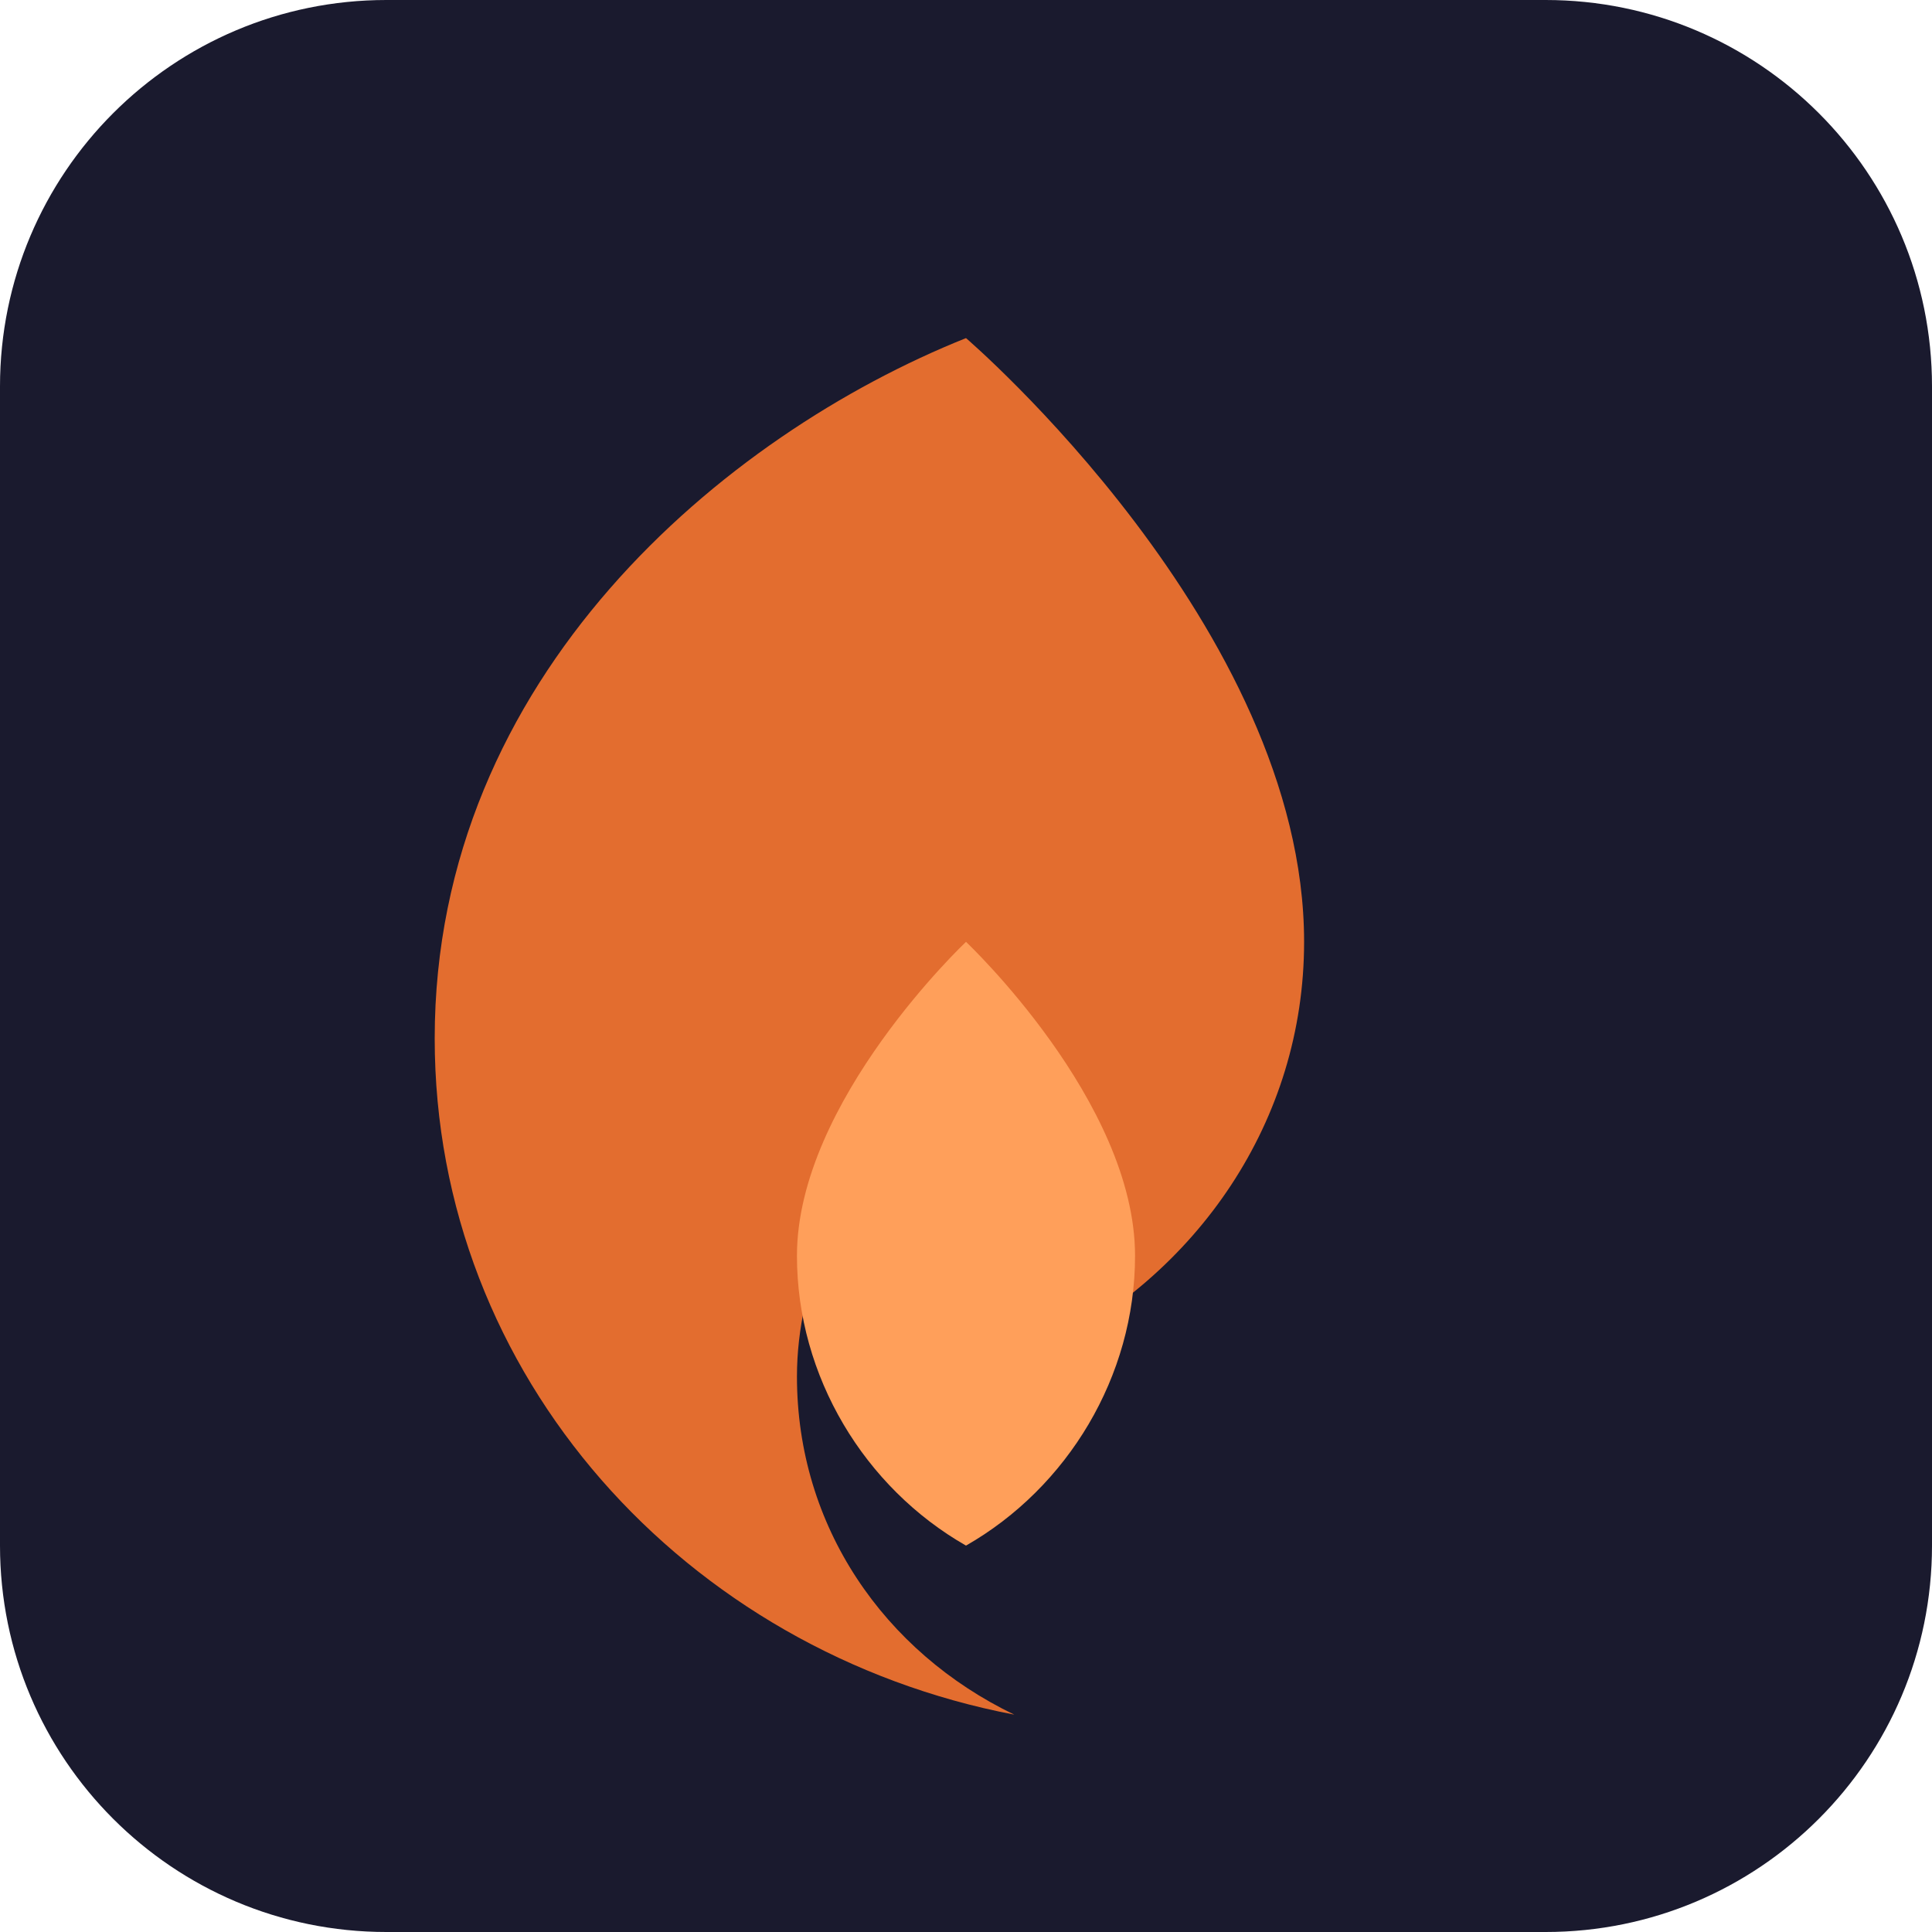
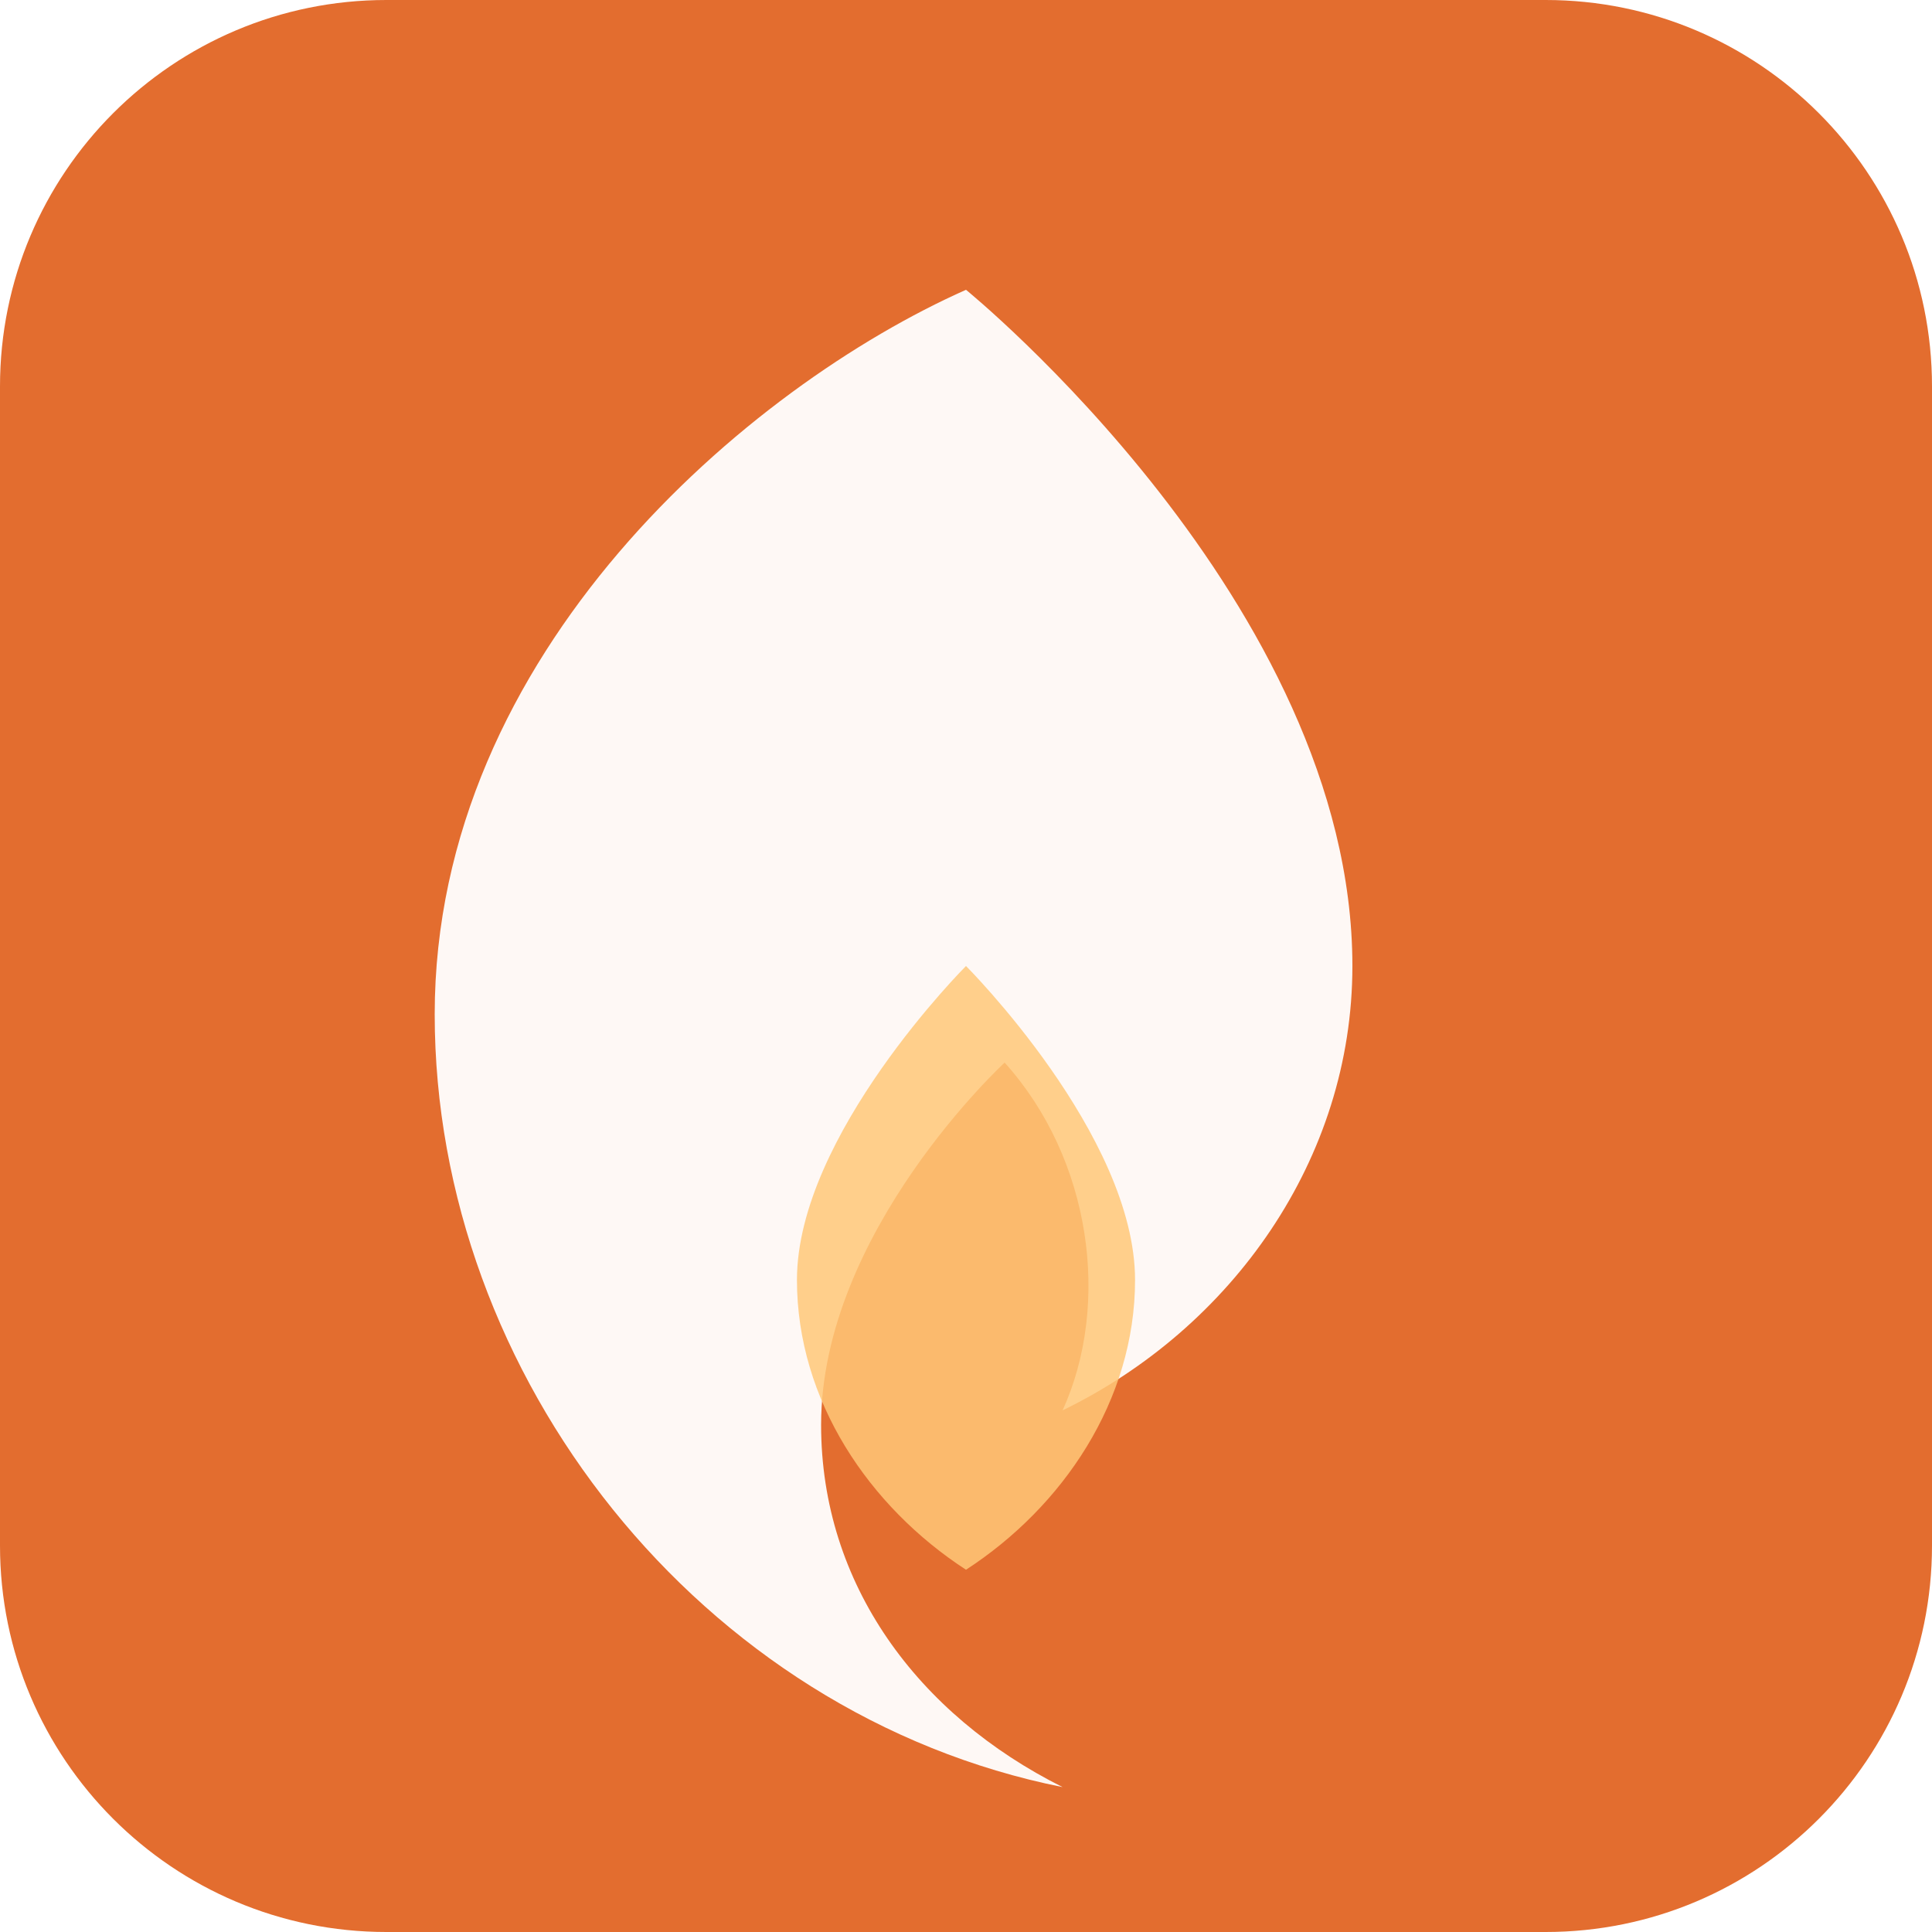
<svg xmlns="http://www.w3.org/2000/svg" viewBox="0 0 40 40" fill="none">
-   <rect width="40" height="40" rx="8" fill="#1a1a2e" />
-   <path d="M20 7 C20 7 27 13 27 19.5 C27 23.2 24.8 26.4 21.5 28 C22.5 25.6 22.1 22.8 20.3 21 C20.3 21 16.5 24.5 16.5 28.5 C16.5 31.6 18.3 34.2 21 35.5 C14.2 34.2 9 28.5 9 21.5 C9 14 15 9 20 7Z" fill="#e36d2f" />
-   <path d="M20 19.5 C20 19.5 23.5 22.8 23.5 26 C23.5 28.5 22.1 30.8 20 32 C17.9 30.8 16.5 28.5 16.5 26 C16.5 22.8 20 19.5 20 19.5Z" fill="#ff9f5a" />
+   <rect width="40" height="40" rx="8" fill="#e36d2f" />
+   <path d="M20 6 C20 6 28 12.5 28 20 C28 24 25.5 27.5 22 29.2 C23 27 22.6 24 20.8 22 C20.8 22 17 25.5 17 29.5 C17 32.8 19 35.5 22 37 C14.5 35.5 9 28.5 9 21 C9 13.5 15.5 8 20 6Z" fill="rgba(255,255,255,0.95)" />
+   <path d="M20 20 C20 20 23.5 23.5 23.5 26.5 C23.5 29 22 31.2 20 32.5 C18 31.2 16.5 29 16.5 26.5 C16.5 23.5 20 20 20 20Z" fill="rgba(255,200,120,0.85)" />
</svg>
